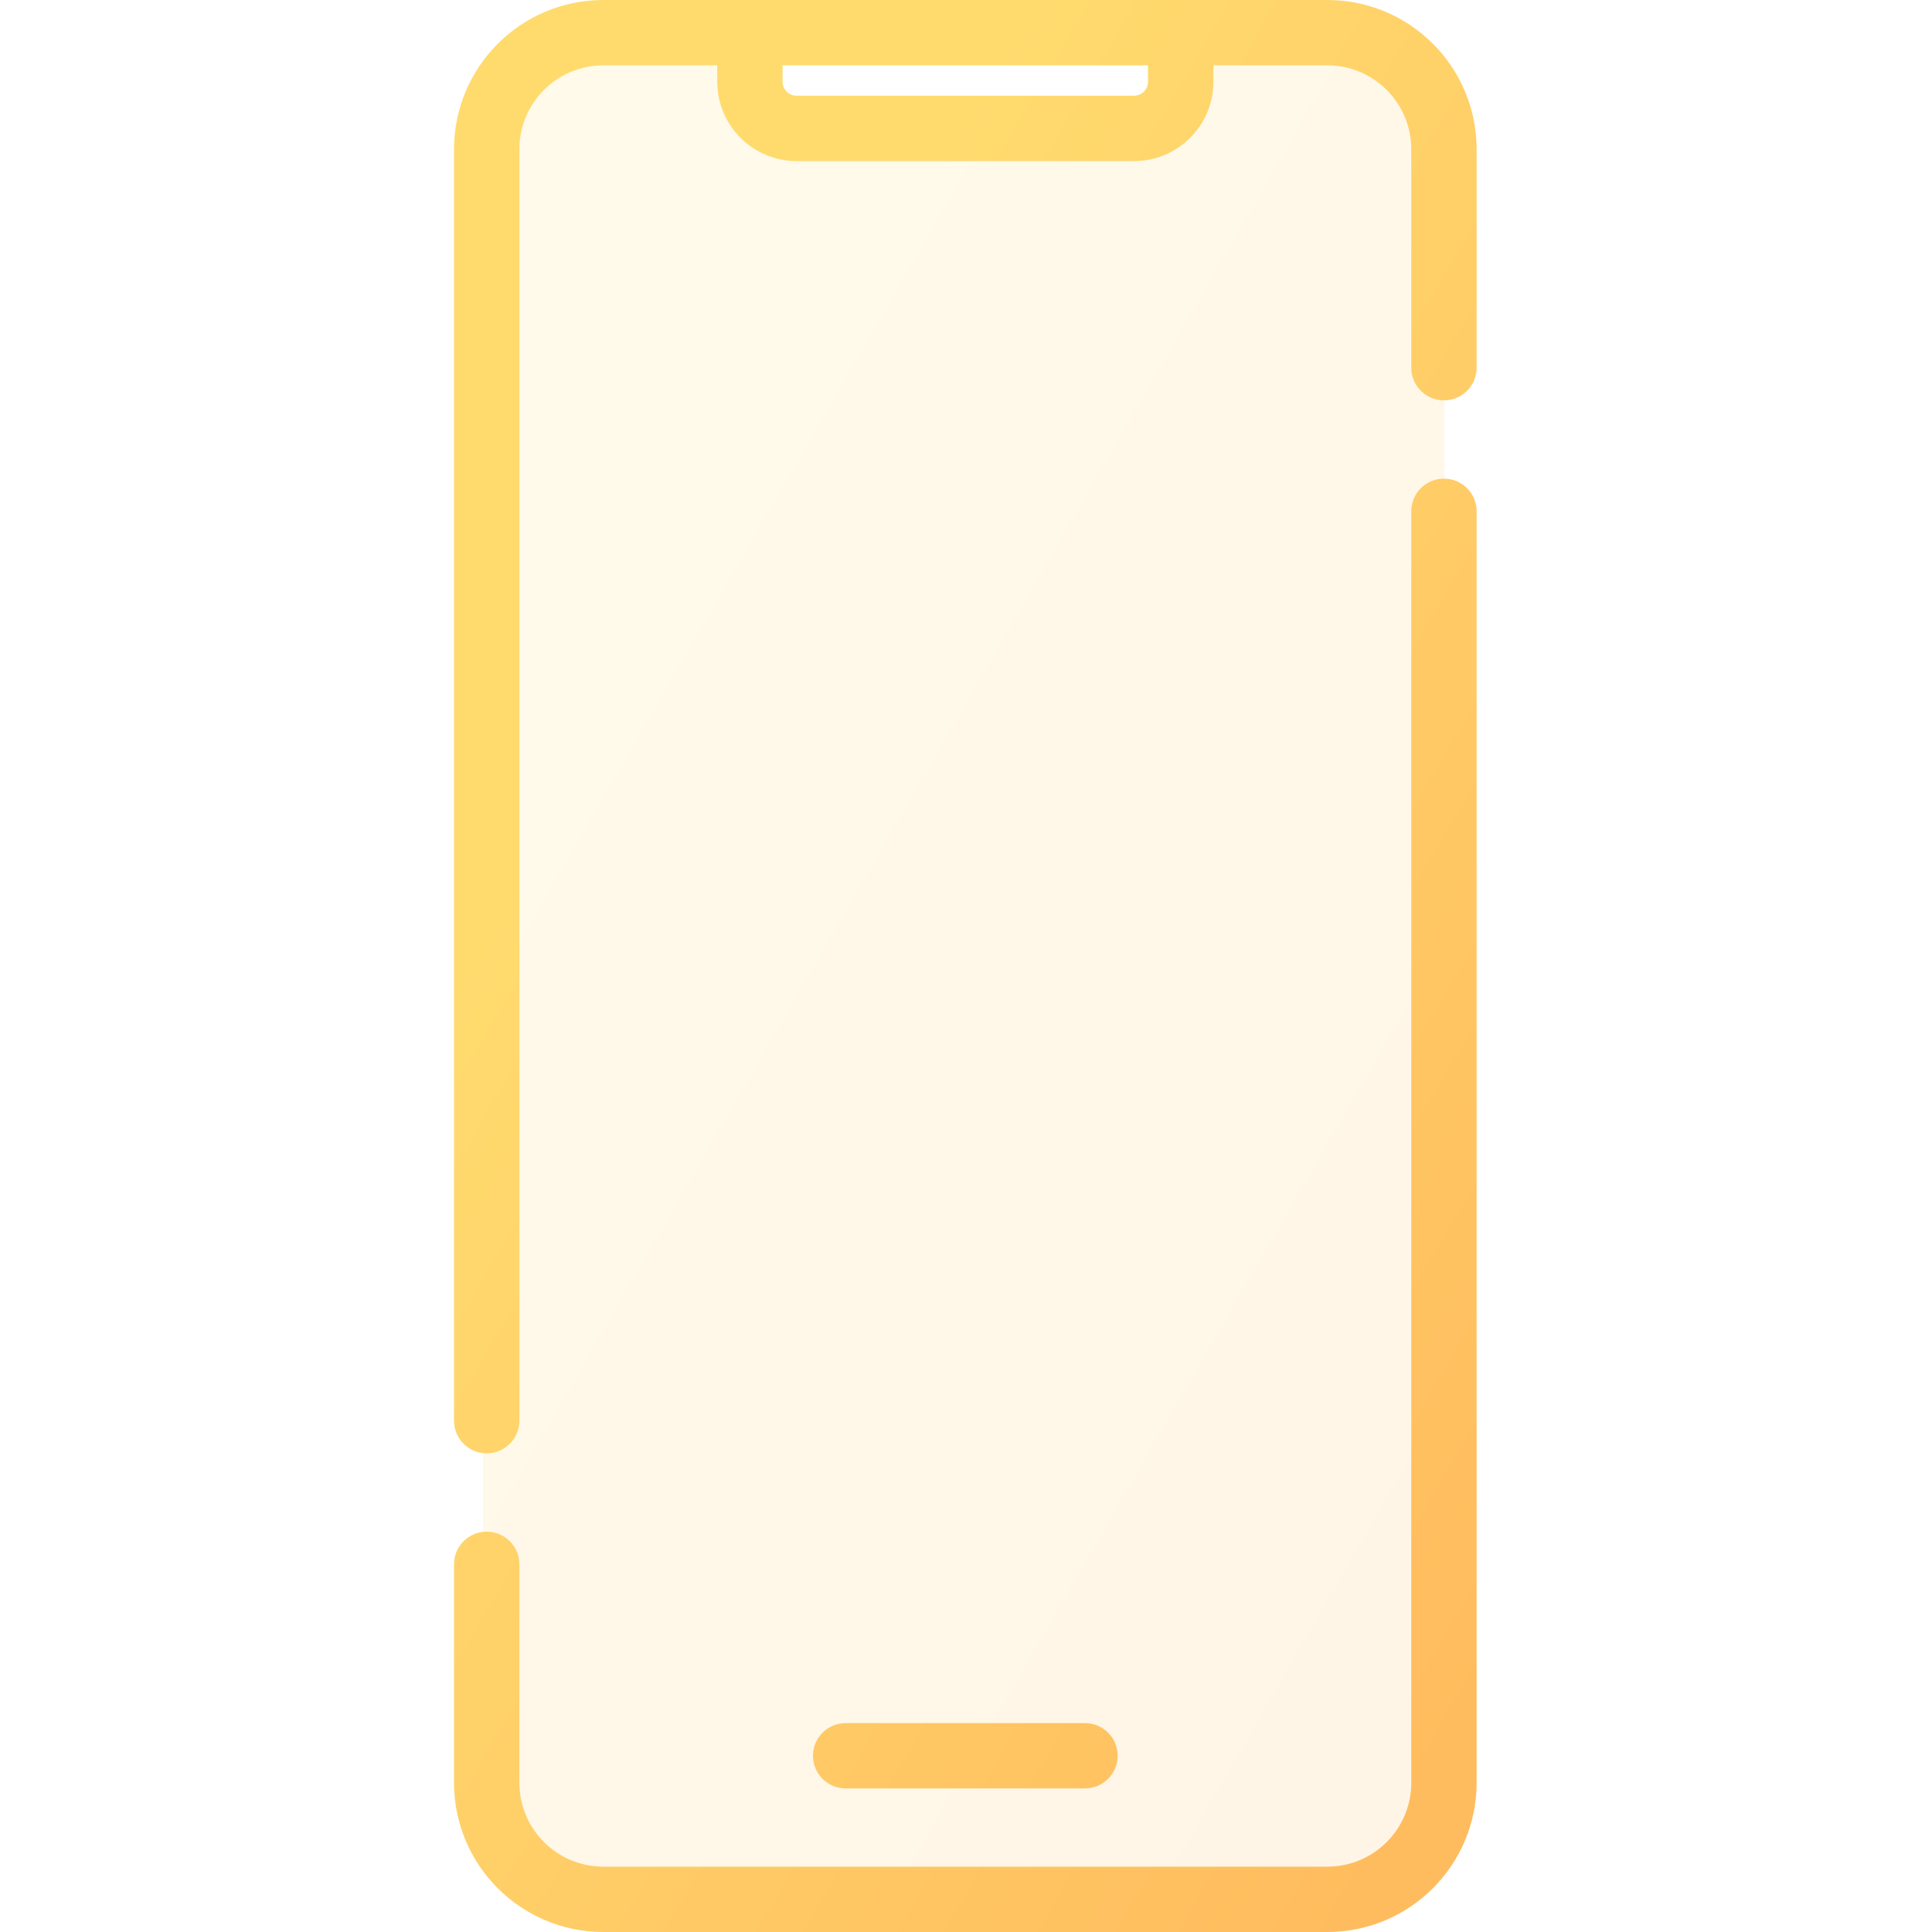
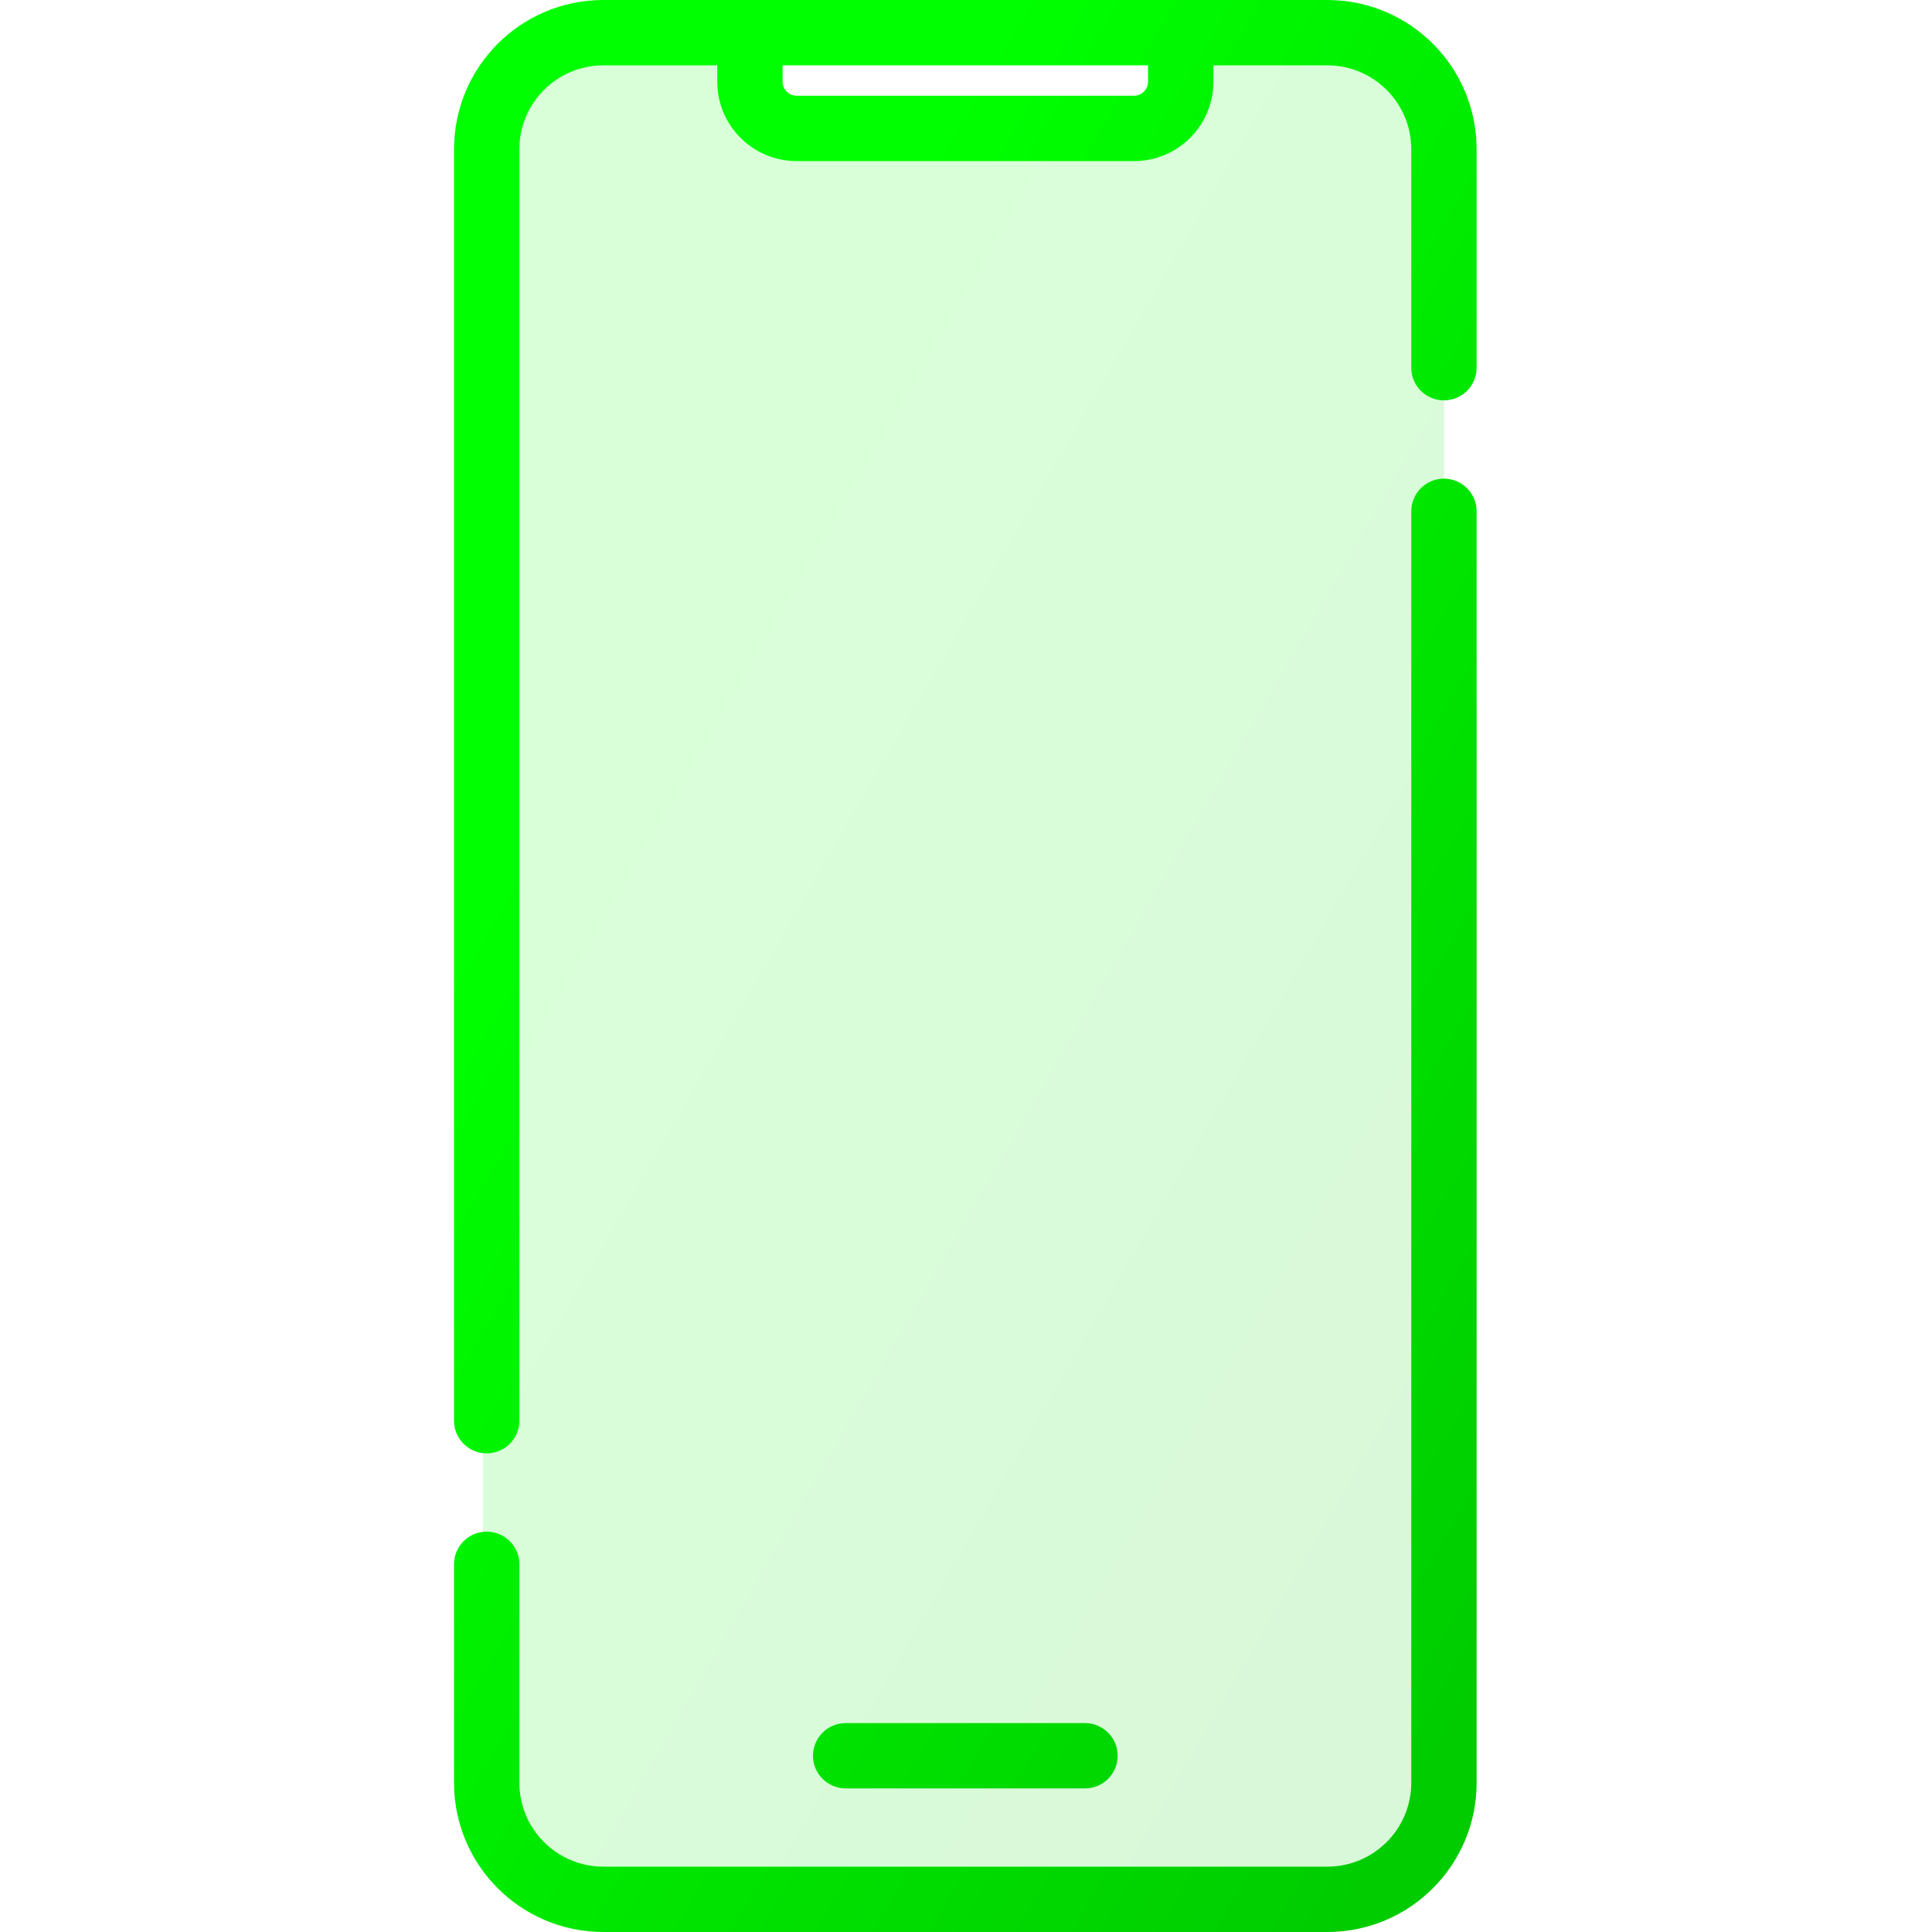
<svg xmlns="http://www.w3.org/2000/svg" width="40" height="40" viewBox="0 0 22 40" fill="none">
  <path opacity="0.15" fill-rule="evenodd" clip-rule="evenodd" d="M3 1C1.895 1 1 1.895 1 3V37C1 38.105 1.895 39 3 39H18.9C20.005 39 20.9 38.105 20.9 37V3C20.9 1.895 20.005 1 18.9 1H15.663V2H6.237V1H3Z" fill="url(#paint0_linear)" />
  <path d="M8.509 35.675C8.135 35.675 7.832 35.977 7.832 36.351C7.832 36.724 8.135 37.027 8.509 37.027V35.675ZM13.463 37.027C13.837 37.027 14.14 36.724 14.14 36.351C14.14 35.977 13.837 35.675 13.463 35.675V37.027ZM0.4 29.414C0.4 29.788 0.703 30.09 1.076 30.09C1.45 30.09 1.753 29.788 1.753 29.414H0.4ZM1.753 32.387C1.753 32.013 1.45 31.711 1.076 31.711C0.703 31.711 0.4 32.013 0.4 32.387H1.753ZM20.219 7.613C20.219 7.987 20.522 8.289 20.895 8.289C21.269 8.289 21.572 7.987 21.572 7.613H20.219ZM21.572 10.586C21.572 10.212 21.269 9.91 20.895 9.91C20.522 9.91 20.219 10.212 20.219 10.586H21.572ZM18.48 38.647H3.492V40H18.48V38.647ZM3.492 1.353H6.527V0H3.492V1.353ZM5.85 1.692H7.203V0.676H5.85V1.692ZM7.493 3.335H14.479V1.982H7.493V3.335ZM6.527 1.353H15.445V0H6.527V1.353ZM15.445 1.353H18.48V0H15.445V1.353ZM16.122 1.692V0.676H14.769V1.692H16.122ZM8.509 37.027H13.463V35.675H8.509V37.027ZM1.753 29.414V3.092H0.4V29.414H1.753ZM1.753 36.908V32.387H0.4V36.908H1.753ZM20.219 3.092V7.613H21.572V3.092H20.219ZM20.219 10.586V36.908H21.572V10.586H20.219ZM14.479 3.335C15.386 3.335 16.122 2.599 16.122 1.692H14.769C14.769 1.852 14.639 1.982 14.479 1.982V3.335ZM3.492 38.647C2.531 38.647 1.753 37.869 1.753 36.908H0.4C0.4 38.616 1.784 40 3.492 40V38.647ZM18.48 40C20.188 40 21.572 38.616 21.572 36.908H20.219C20.219 37.869 19.441 38.647 18.48 38.647V40ZM18.48 1.353C19.441 1.353 20.219 2.131 20.219 3.092H21.572C21.572 1.384 20.188 0 18.48 0V1.353ZM5.85 1.692C5.85 2.599 6.586 3.335 7.493 3.335V1.982C7.333 1.982 7.203 1.852 7.203 1.692H5.85ZM3.492 0C1.784 0 0.4 1.384 0.4 3.092H1.753C1.753 2.131 2.531 1.353 3.492 1.353V0Z" fill="url(#paint1_linear)" />
  <defs>
    <linearGradient id="paint0_linear" x1="2.128" y1="1" x2="30.702" y2="17.524" gradientUnits="userSpaceOnUse">
-       <stop offset="0.259" stop-color="#FFDB6E" />
-       <stop offset="1" stop-color="#FFBC5E" />
+       <stop offset="0.259" stop-color="#00FF00" />
+       <stop offset="1" stop-color="#00CC00" />
    </linearGradient>
    <linearGradient id="paint1_linear" x1="1.6" y1="8.08974e-07" x2="31.837" y2="17.673" gradientUnits="userSpaceOnUse">
-       <stop offset="0.259" stop-color="#FFDB6E" />
-       <stop offset="1" stop-color="#FFBC5E" />
+       <stop offset="0.259" stop-color="#00FF00" />
+       <stop offset="1" stop-color="#00CC00" />
    </linearGradient>
  </defs>
</svg>
